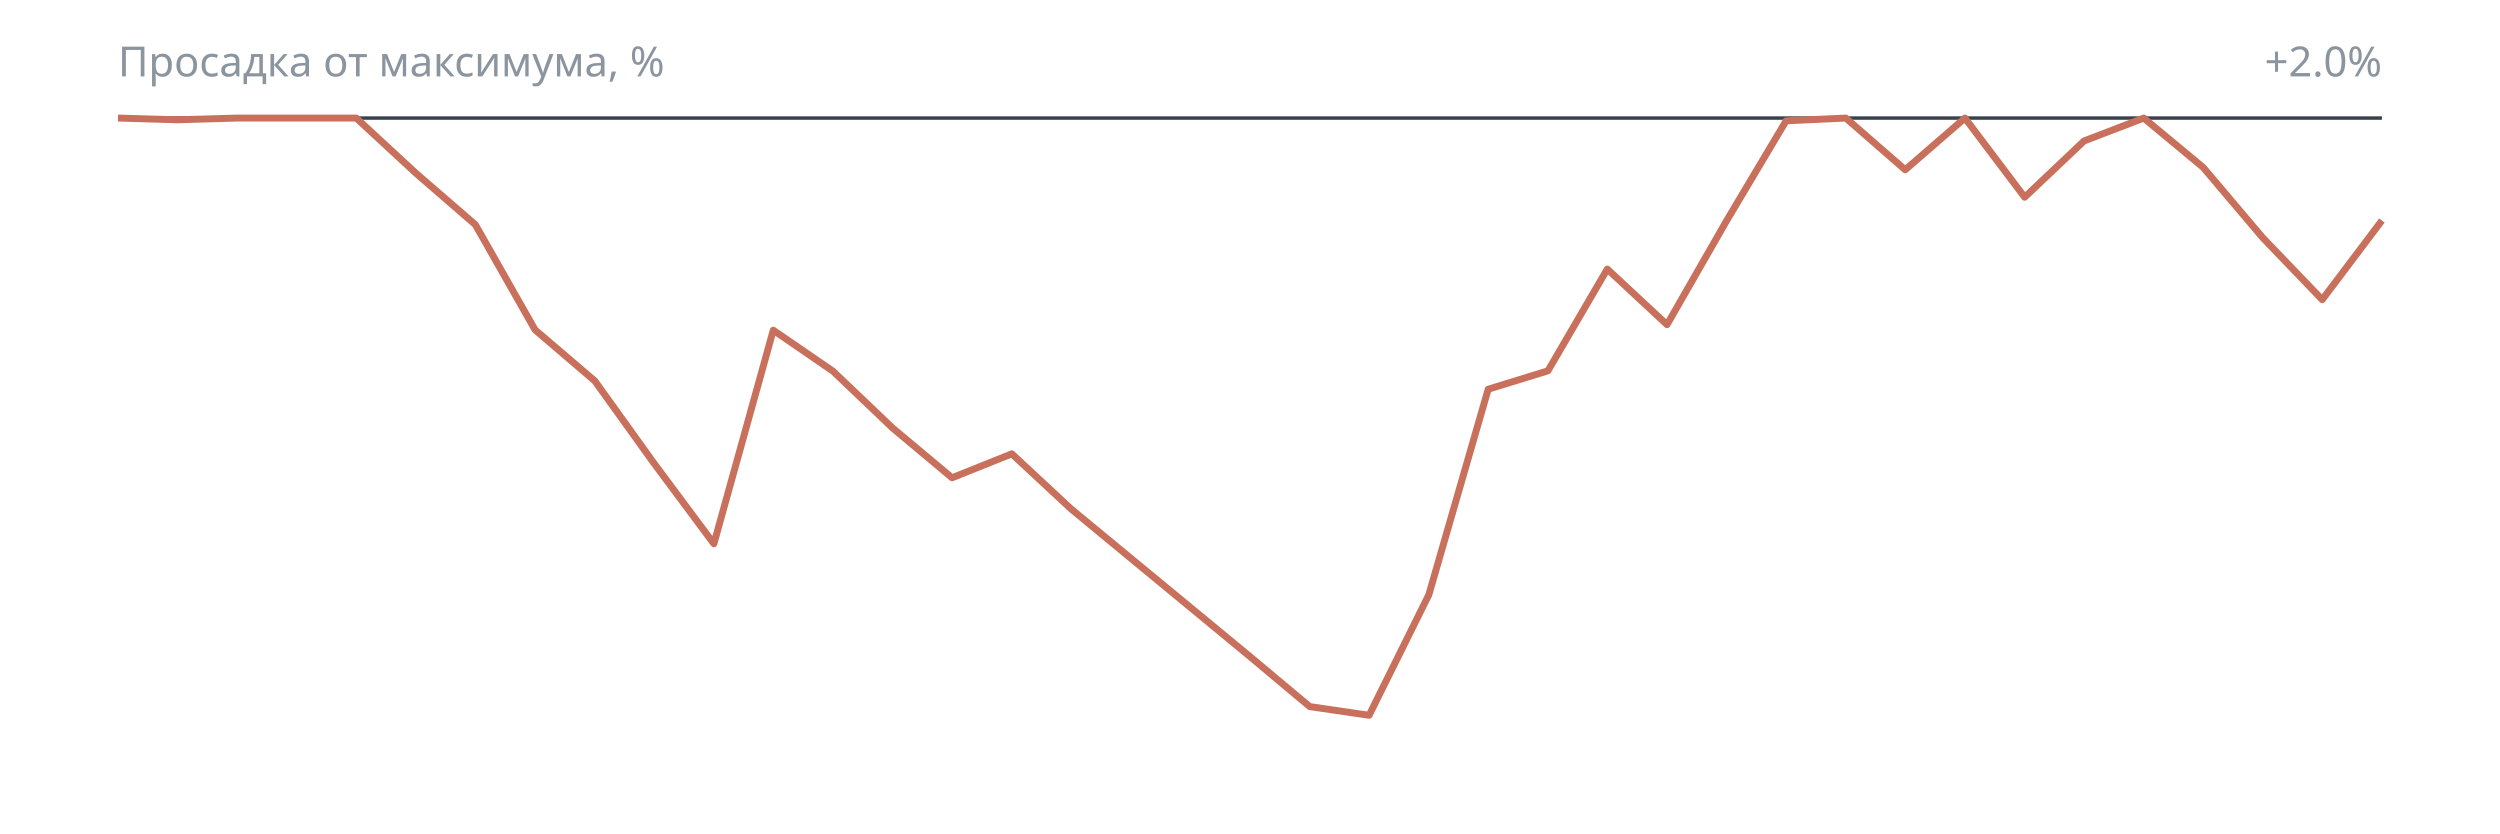
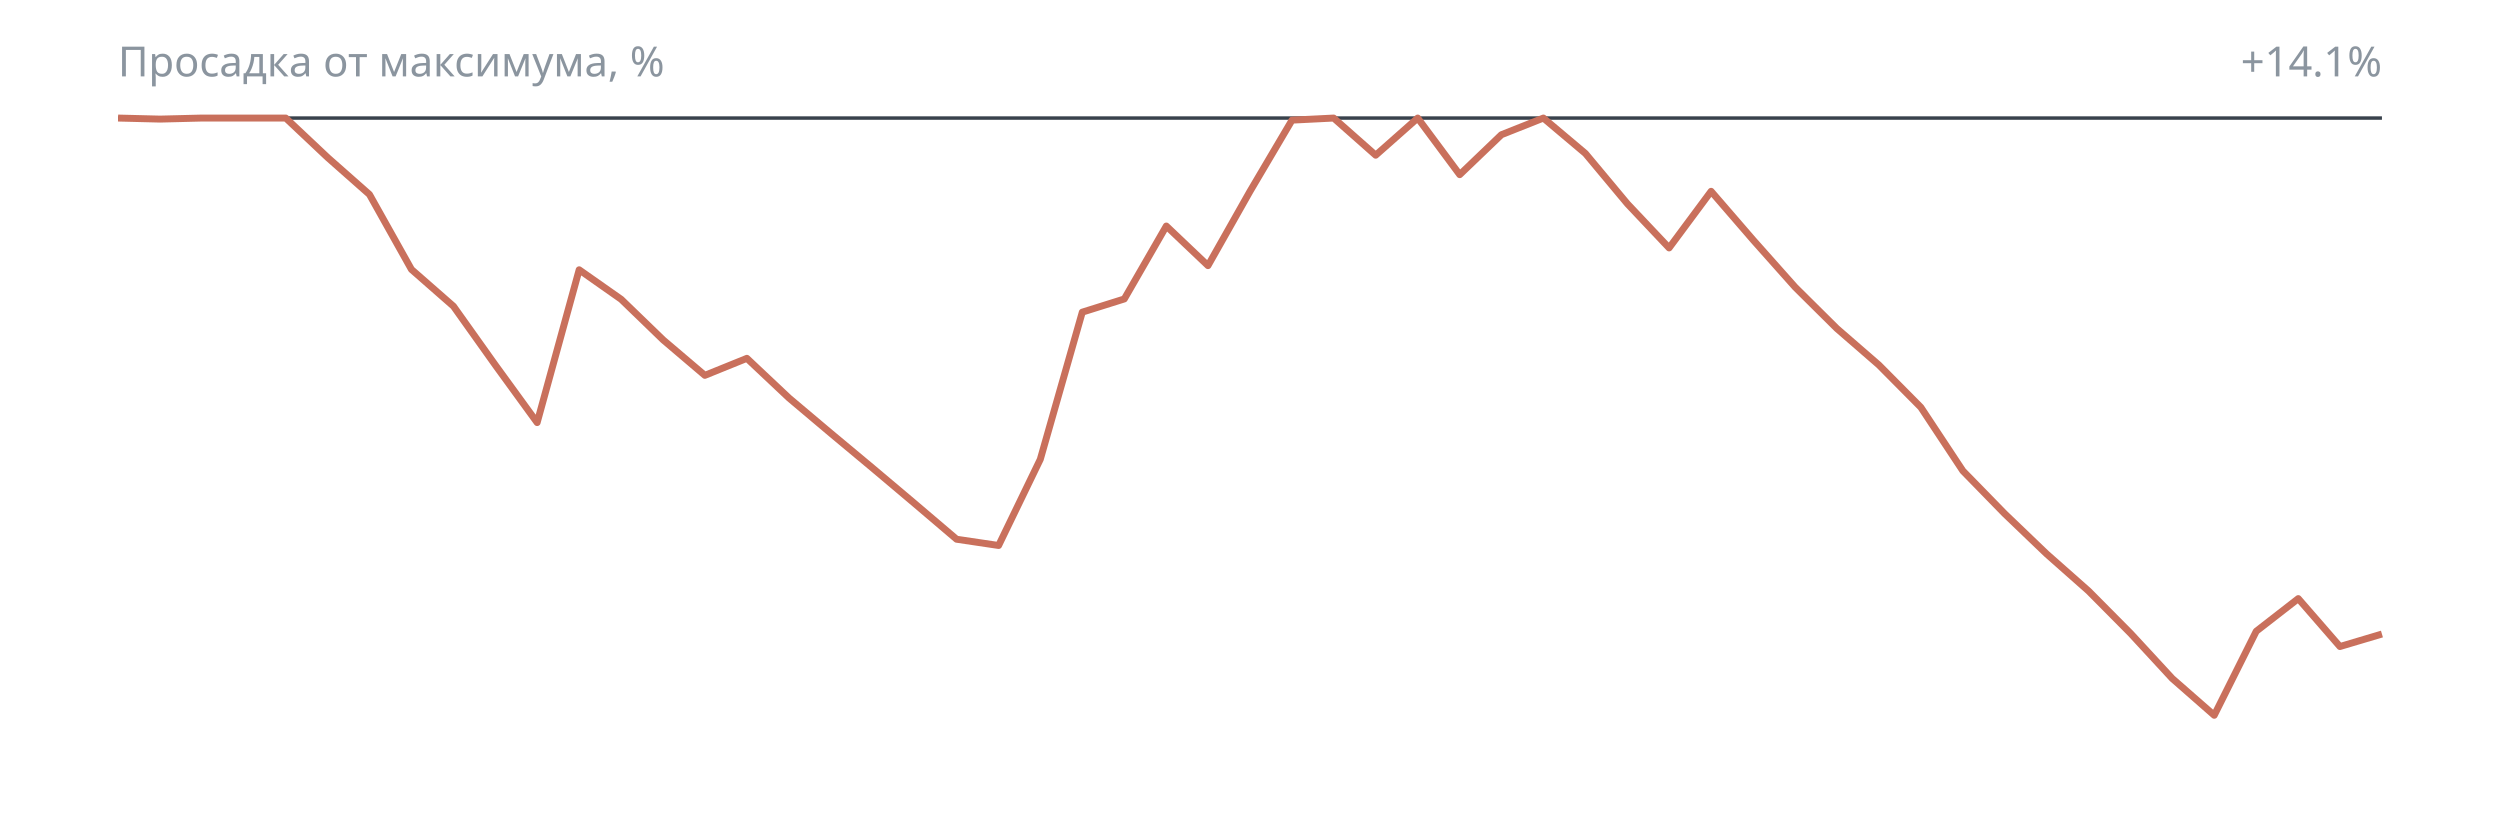
<svg xmlns="http://www.w3.org/2000/svg" viewBox="0 0 720 240" role="img" aria-label="Просадка от максимума, %">
  <line x1="34" y1="34.0" x2="686" y2="34.0" stroke="#39424c" stroke-width="1" />
-   <path d="M34.0,34.0 L51.2,34.5 L68.3,34.0 L85.5,34.0 L102.6,34.0 L119.8,49.9 L136.9,64.7 L154.1,95.0 L171.3,109.7 L188.4,133.5 L205.6,156.6 L222.7,95.1 L239.9,106.9 L257.1,123.3 L274.2,137.6 L291.4,130.7 L308.5,146.6 L325.7,160.8 L342.8,174.9 L360.0,189.1 L377.2,203.5 L394.3,206.0 L411.5,171.3 L428.6,112.1 L445.8,106.8 L462.9,77.5 L480.1,93.5 L497.3,63.5 L514.4,34.8 L531.6,34.0 L548.7,48.9 L565.9,34.0 L583.1,56.8 L600.2,40.6 L617.4,34.0 L634.5,48.2 L651.7,68.5 L668.8,86.3 L686.0,63.5" fill="none" stroke="#c9705c" stroke-width="2" stroke-linejoin="round" />
+   <path d="M34.0,34.0 L46.1,34.3 L58.1,34.0 L70.2,34.0 L82.3,34.0 L94.4,45.4 L106.4,56.0 L118.5,77.6 L130.6,88.2 L142.7,105.2 L154.7,121.7 L166.8,77.7 L178.9,86.2 L191.0,97.9 L203.0,108.1 L215.1,103.2 L227.2,114.6 L239.3,124.8 L251.3,134.8 L263.4,145.0 L275.5,155.3 L287.6,157.1 L299.6,132.3 L311.7,89.9 L323.8,86.1 L335.9,65.1 L347.9,76.5 L360.0,55.1 L372.1,34.6 L384.1,34.0 L396.2,44.7 L408.3,34.0 L420.4,50.3 L432.4,38.8 L444.5,34.0 L456.6,44.2 L468.7,58.7 L480.7,71.4 L492.8,55.1 L504.9,69.1 L517.0,82.7 L529.0,94.6 L541.1,105.1 L553.2,117.3 L565.3,135.6 L577.3,147.9 L589.4,159.5 L601.5,170.2 L613.6,182.4 L625.6,195.4 L637.7,206.0 L649.8,181.8 L661.9,172.4 L673.9,186.2 L686.0,182.6" fill="none" stroke="#c9705c" stroke-width="2" stroke-linejoin="round" />
  <text x="34" y="22" fill="#8b959f" font-family="system-ui" font-size="12">Просадка от максимума, %</text>
-   <text x="686" y="22" text-anchor="end" fill="#8b959f" font-family="system-ui" font-size="12">+2.0%</text>
+   <text x="686" y="22" text-anchor="end" fill="#8b959f" font-family="system-ui" font-size="12">+14.1%</text>
</svg>
